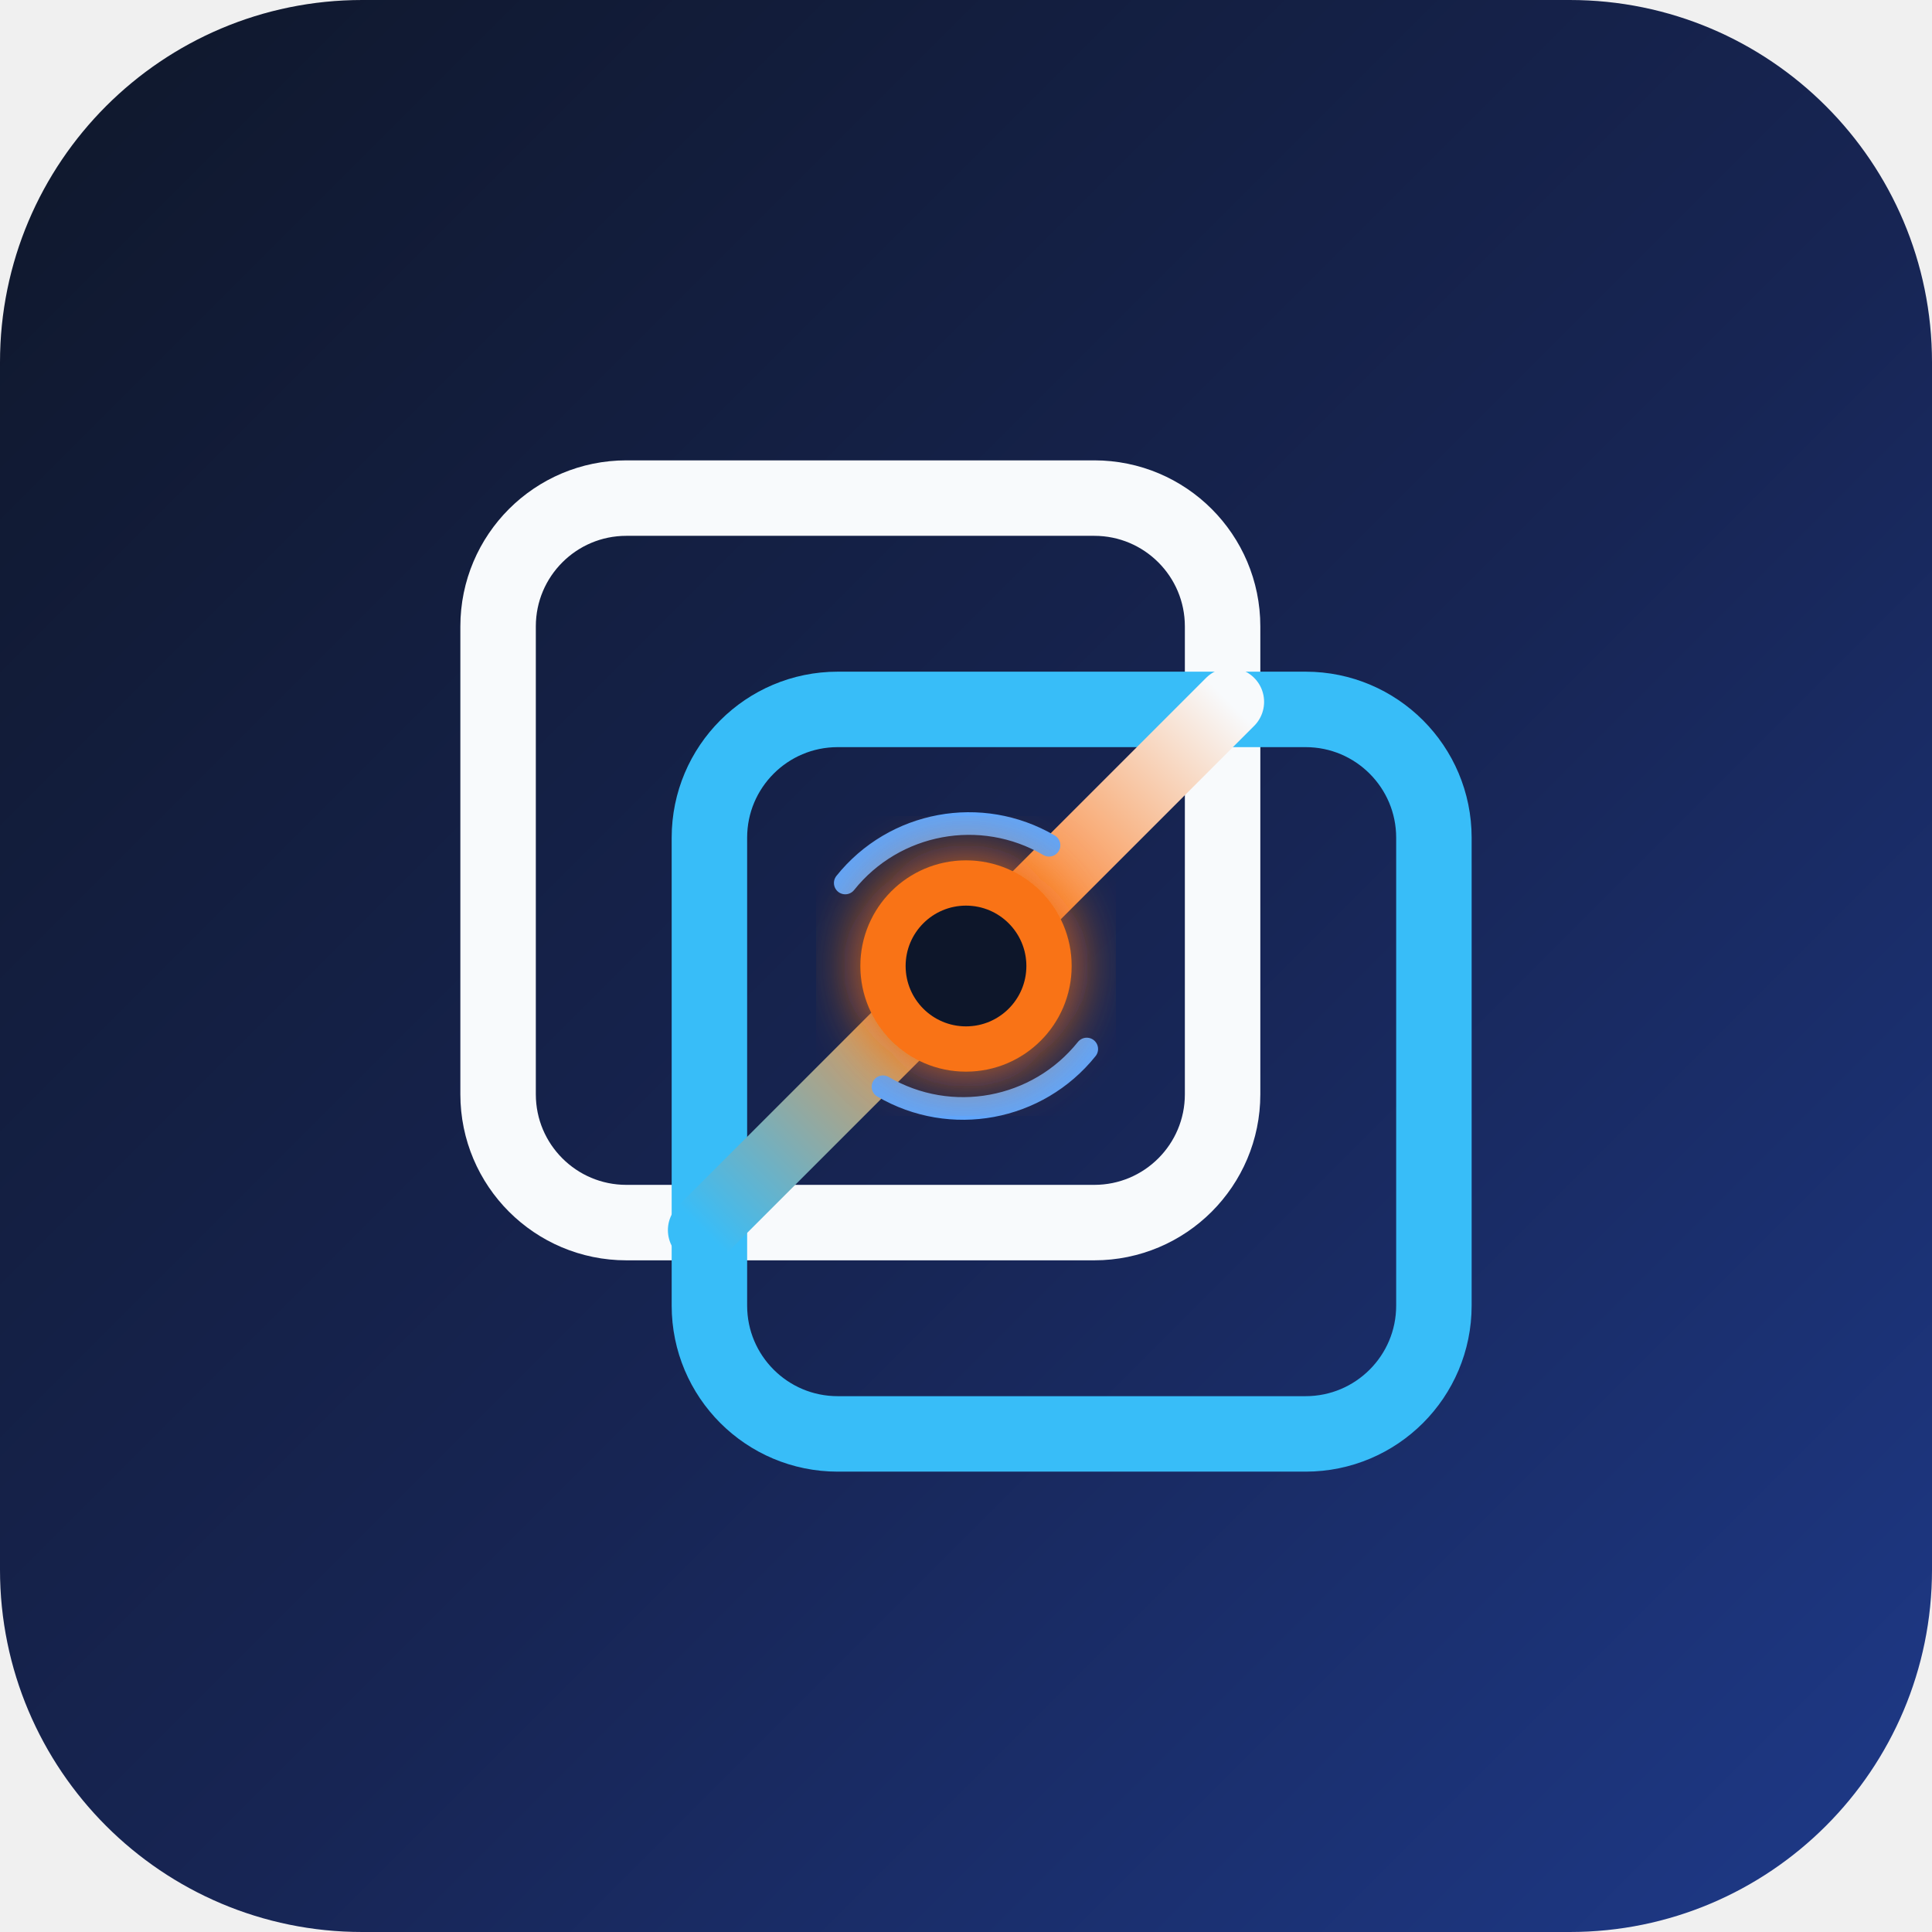
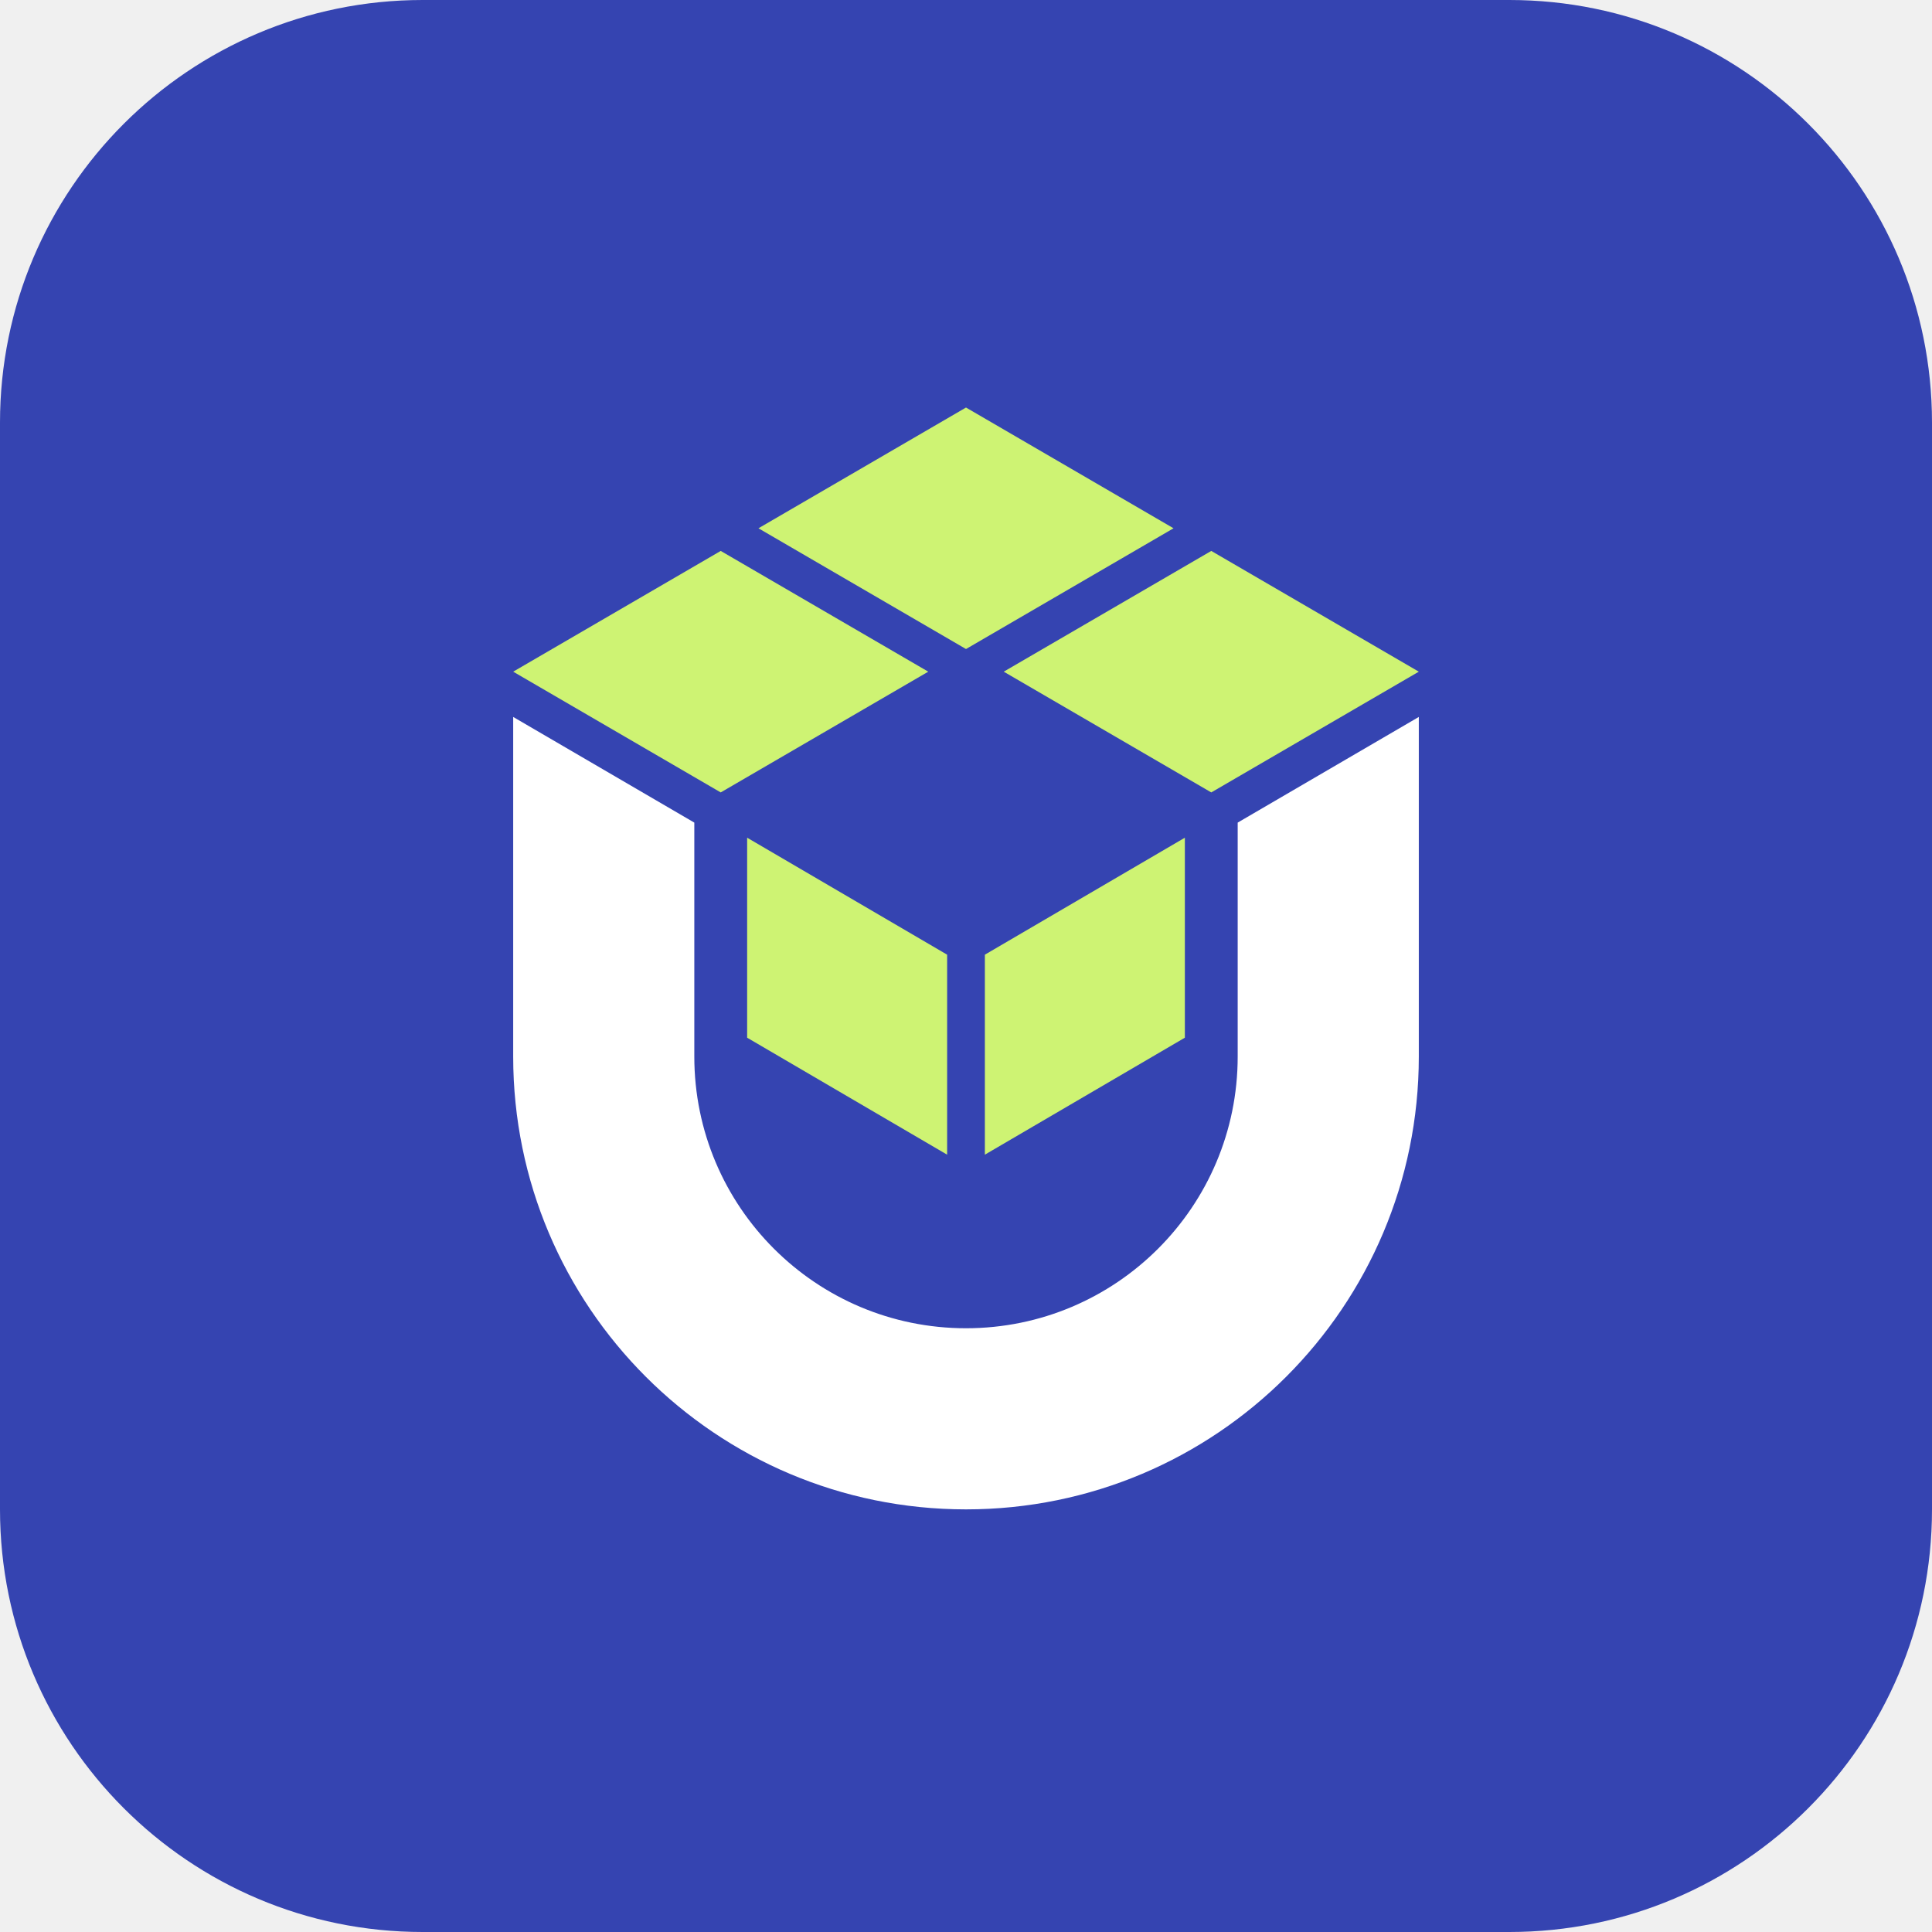
<svg xmlns="http://www.w3.org/2000/svg" viewBox="0 0 512 512" width="512" height="512" role="img" aria-label="SkyeTechnology.Umbraco.ResourceSpace Logo">
-   <defs>
-     <linearGradient id="bgGrad" x1="0%" y1="0%" x2="100%" y2="100%">
-       <stop offset="0%" stop-color="#0f172a" />
-       <stop offset="55%" stop-color="#172554" />
-       <stop offset="100%" stop-color="#1e3a8a" />
-     </linearGradient>
-     <linearGradient id="bridgeGrad" x1="0%" y1="100%" x2="100%" y2="0%">
-       <stop offset="0%" stop-color="#38bdf8" />
-       <stop offset="45%" stop-color="#fb923c" />
-       <stop offset="55%" stop-color="#f97316" />
-       <stop offset="100%" stop-color="#f8fafc" />
-     </linearGradient>
-     <filter id="nodeGlow" x="-40%" y="-40%" width="180%" height="180%">
-       <feGaussianBlur stdDeviation="8" result="blur" />
-       <feMerge>
-         <feMergeNode in="blur" />
-         <feMergeNode in="SourceGraphic" />
-       </feMerge>
-     </filter>
-   </defs>
-   <rect width="512" height="512" rx="96" fill="url(#bgGrad)" />
-   <rect x="132" y="132" width="192" height="192" rx="34" fill="none" stroke="#f8fafc" stroke-width="20" />
-   <rect x="188" y="188" width="192" height="192" rx="34" fill="none" stroke="#38bdf8" stroke-width="20" />
-   <line x1="186" y1="326" x2="326" y2="186" stroke="url(#bridgeGrad)" stroke-width="18" stroke-linecap="round" />
-   <path d="M 224 234 A 42 42 0 0 1 278 224" fill="none" stroke="#60a5fa" stroke-width="6" stroke-linecap="round" />
-   <path d="M 288 278 A 42 42 0 0 1 234 288" fill="none" stroke="#60a5fa" stroke-width="6" stroke-linecap="round" />
-   <circle cx="256" cy="256" r="22" fill="#0f172a" stroke="#f97316" stroke-width="12" filter="url(#nodeGlow)" />
+   <rect width="512" height="512" rx="112" fill="#3544B1" />
+   <polygon points="256,108 311,140 256,172 201,140" fill="#CEF373" />
+   <polygon points="191,146 246,178 191,210 136,178" fill="#CEF373" />
+   <polygon points="321,146 376,178 321,210 266,178" fill="#CEF373" />
+   <polygon points="198,222 251,253 251,306 198,275" fill="#CEF373" />
+   <polygon points="314,222 261,253 261,306 314,275" fill="#CEF373" />
+   <path d="M 136 190 L 184 218 V 280 A 72 72 0 0 0 328 280 V 218 L 376 190 V 280 A 120 120 0 0 1 136 280 Z" fill="#FFFFFF" />
</svg>
